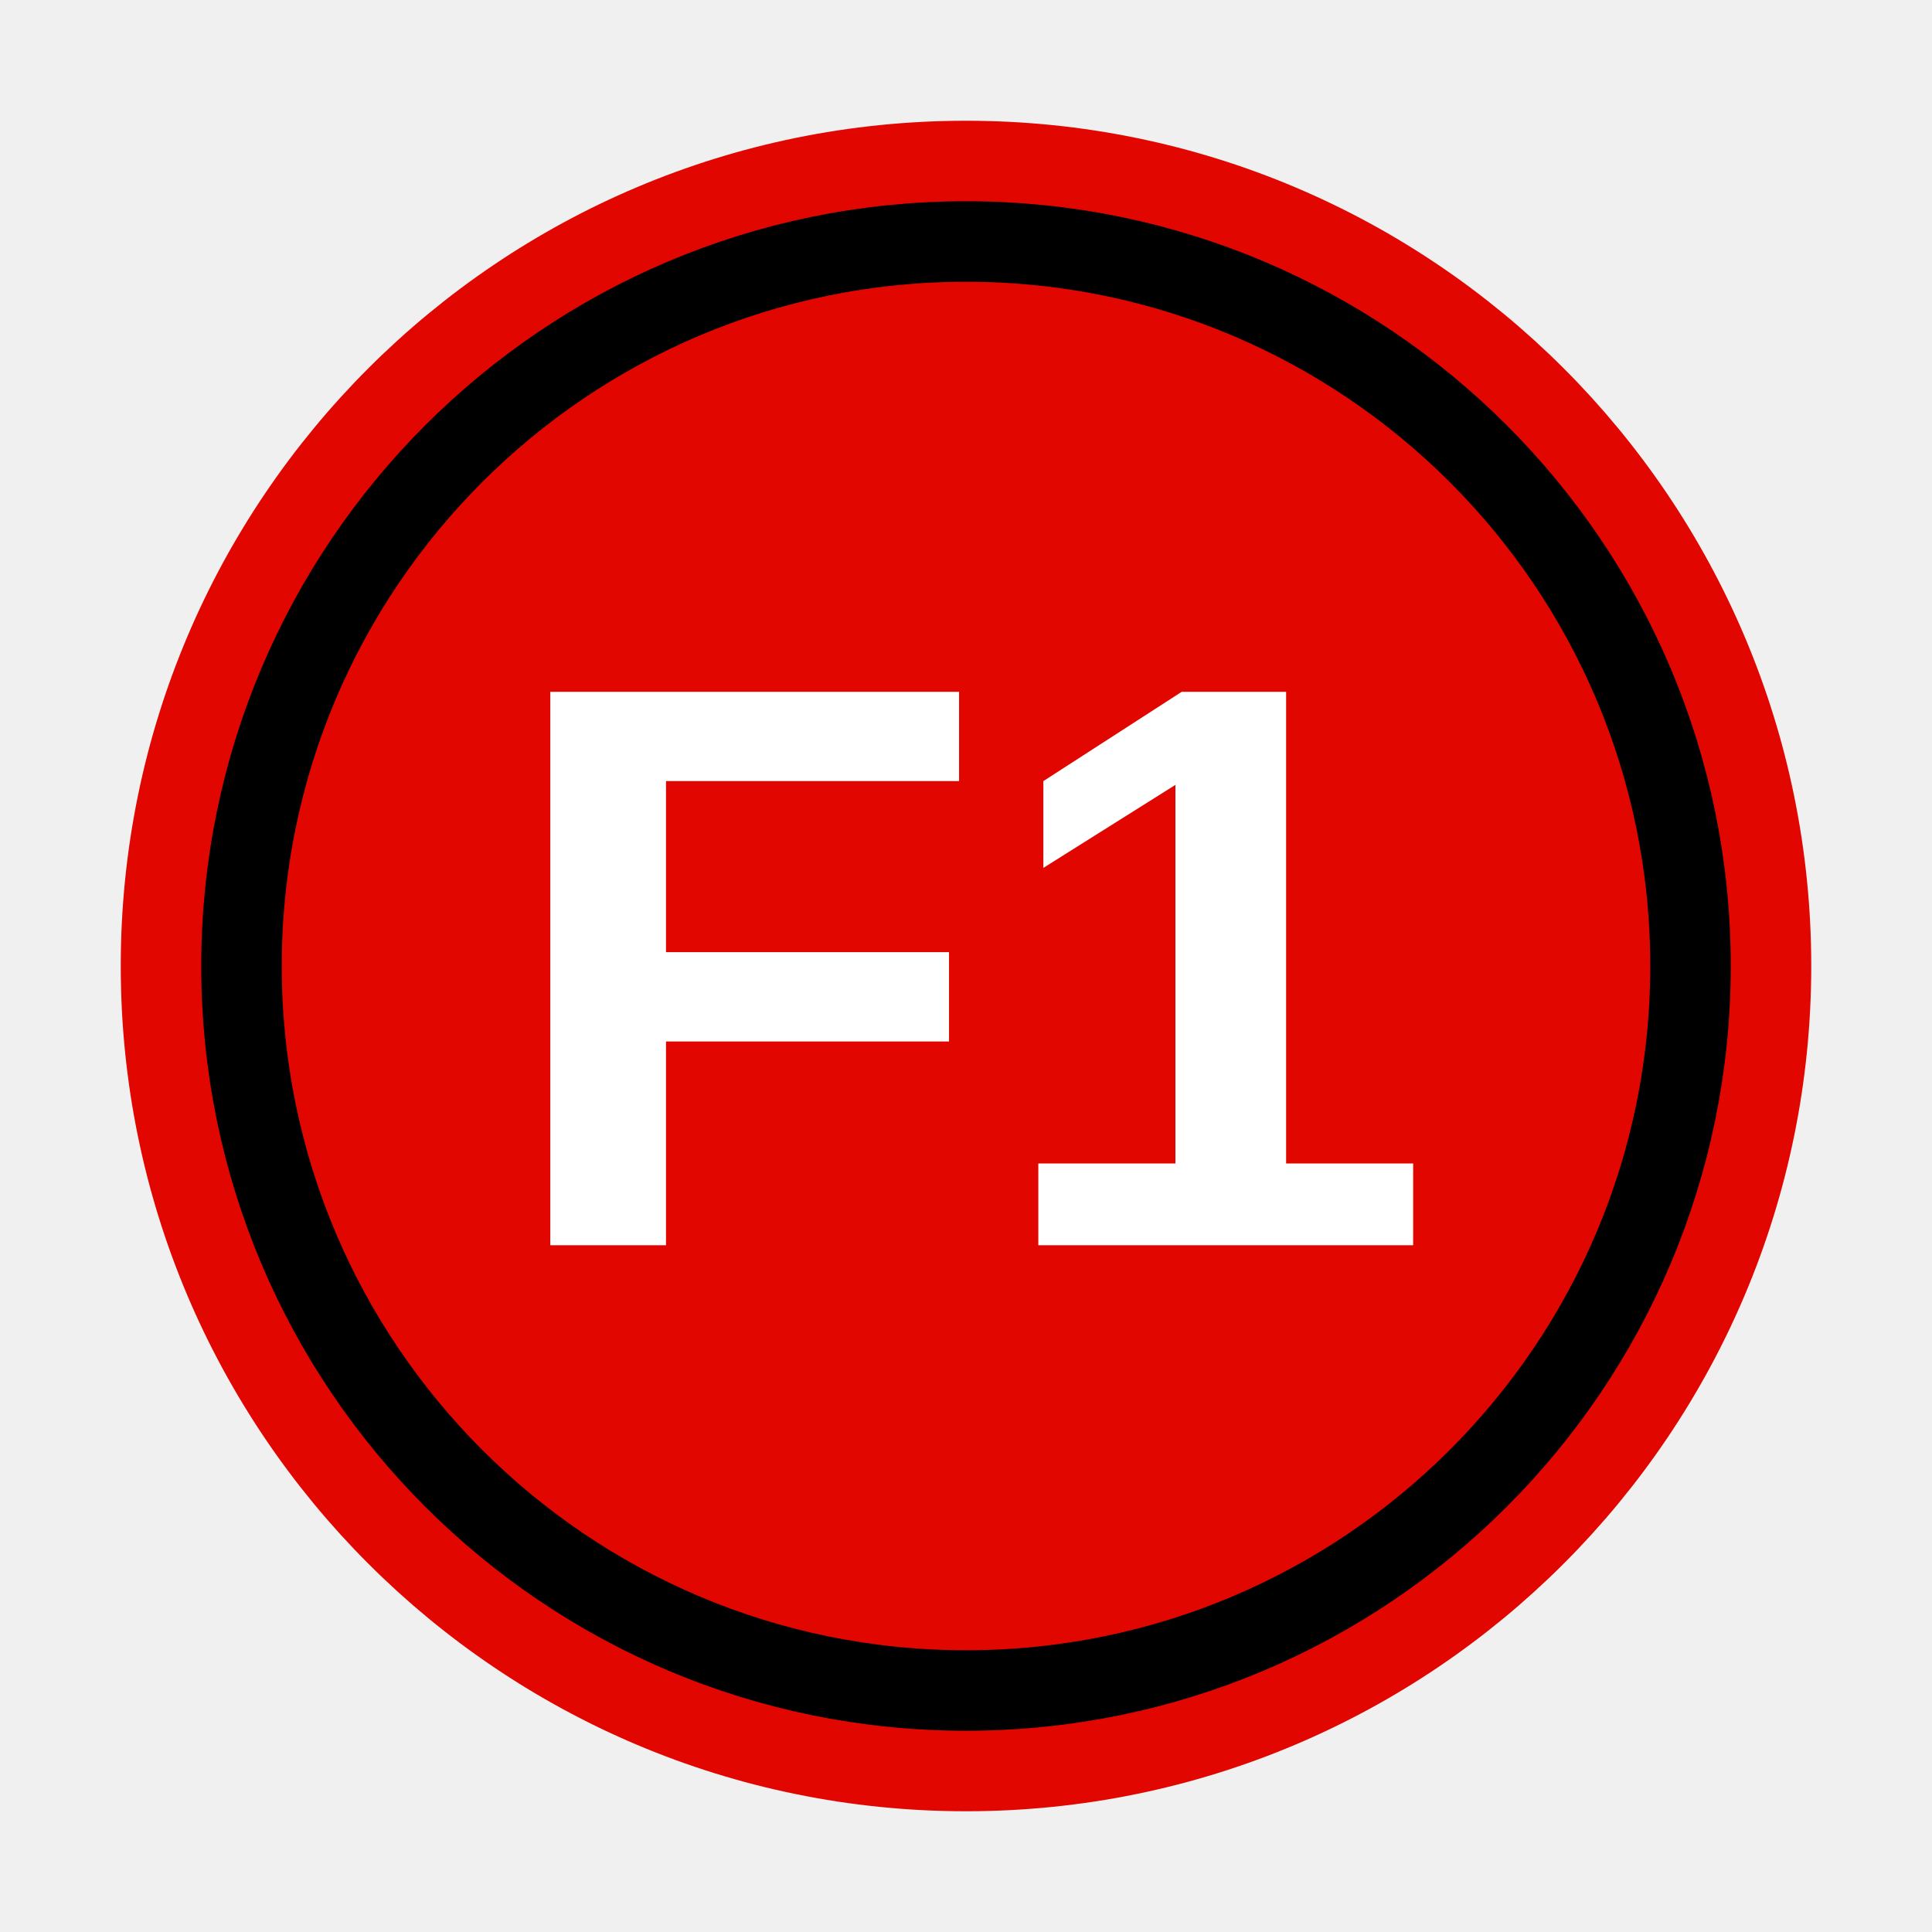
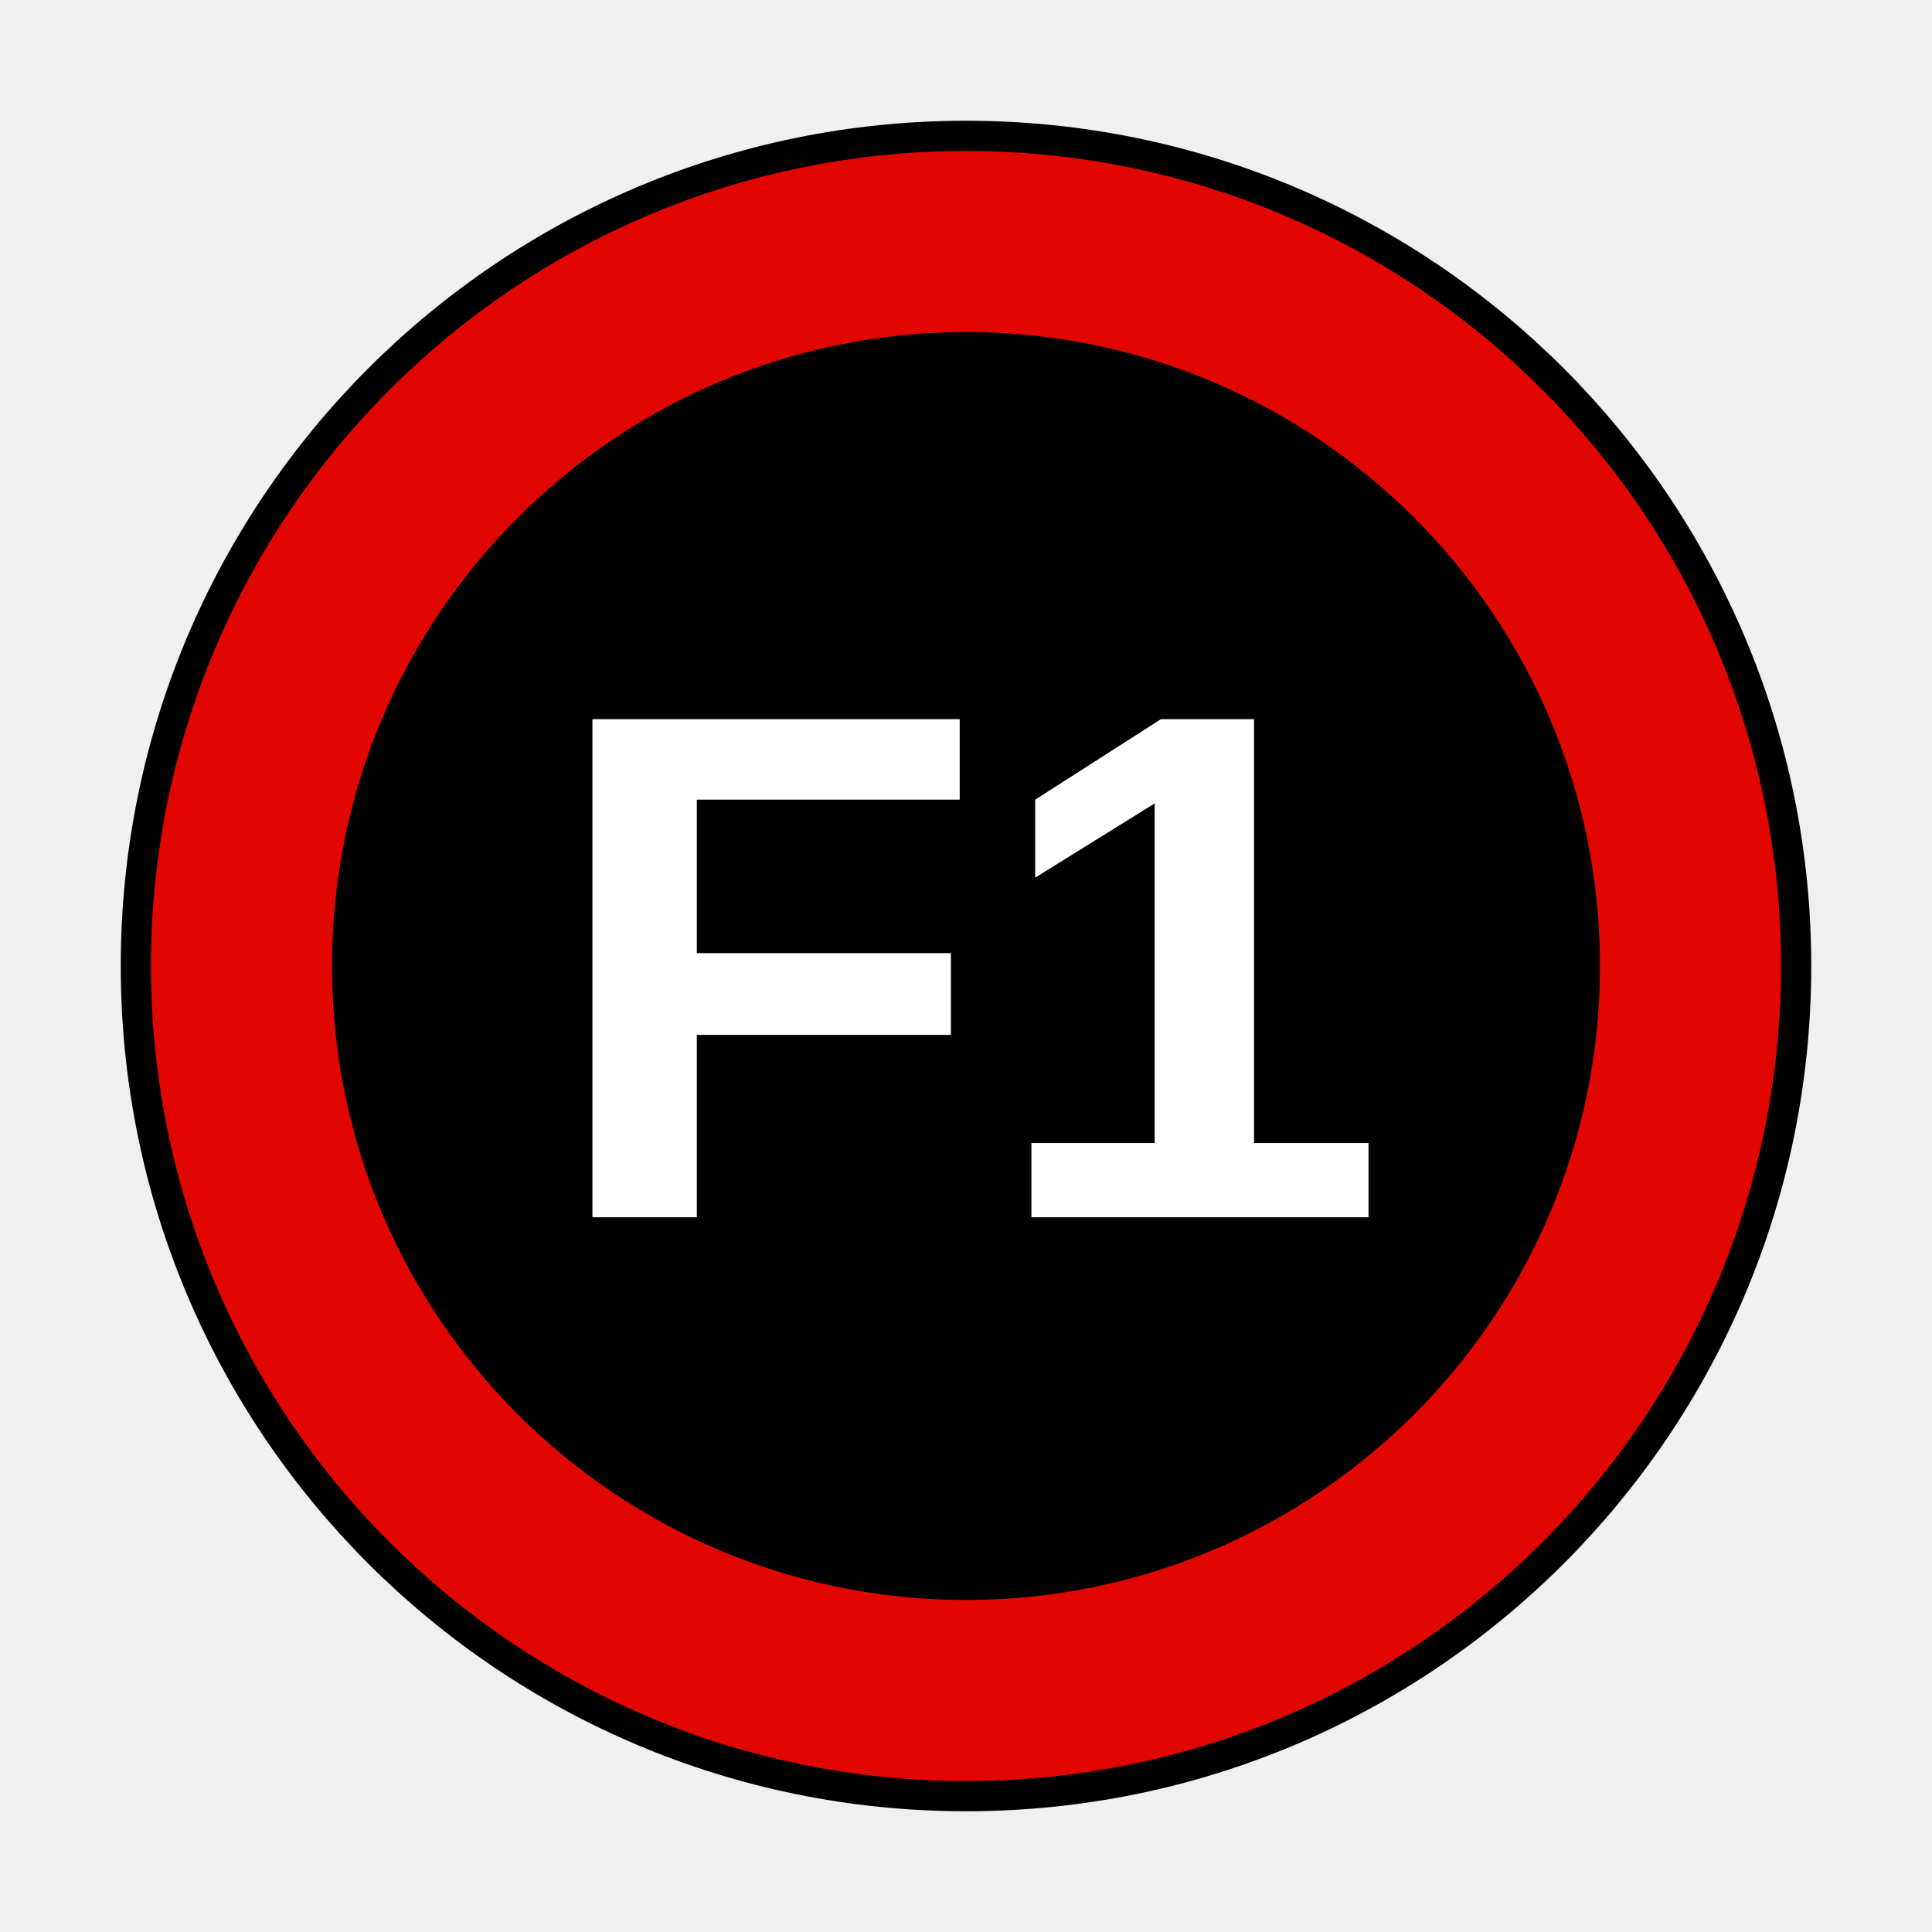
<svg xmlns="http://www.w3.org/2000/svg" width="24" height="24" viewBox="0 0 24 24">
-   <circle cx="12" cy="12" r="10" fill="#e10600" stroke="#e10600" stroke-width="1" />
-   <circle cx="12" cy="12" r="9" fill="transparent" stroke="#000" stroke-width="1" />
-   <text x="12" y="12" text-anchor="middle" dominant-baseline="central" font-family="Arial, sans-serif" font-size="10" font-weight="bold" fill="#fff">F1</text>
+   <circle cx="12" cy="12" r="10" fill="#000" stroke="#000" stroke-width="1" />
+   <circle cx="12" cy="12" r="9" fill="transparent" stroke="#e10600" stroke-width="2.25" />
+   <text x="12" y="12" text-anchor="middle" dominant-baseline="central" font-family="Arial, sans-serif" font-size="9" font-weight="bold" fill="#fff">F1</text>
</svg>
